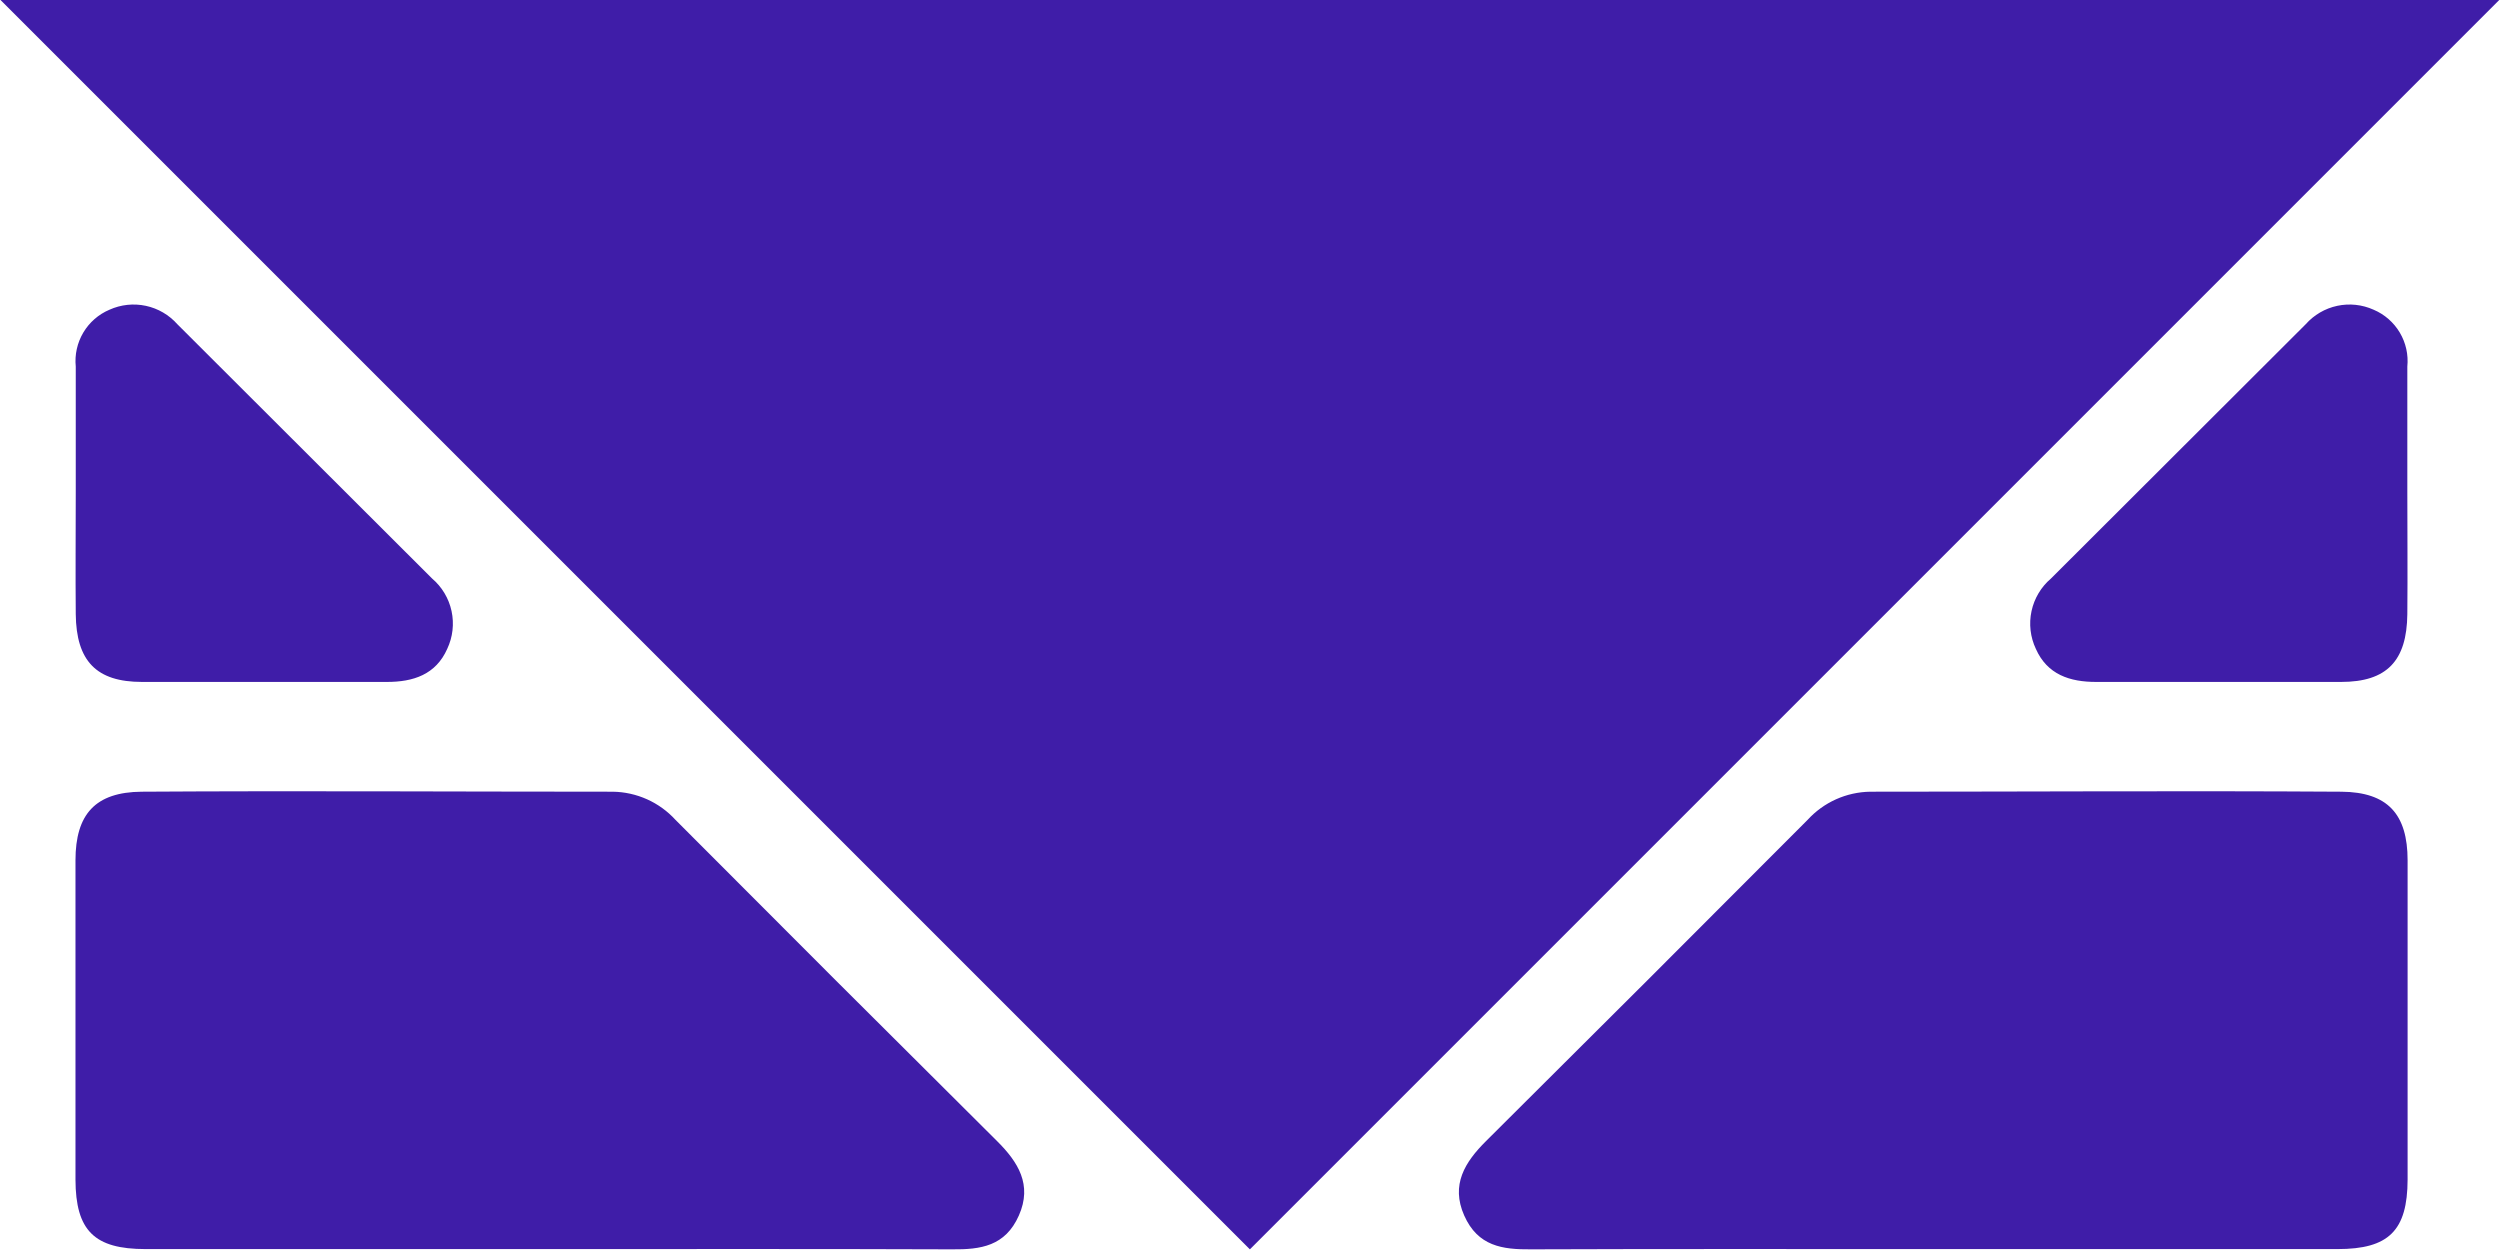
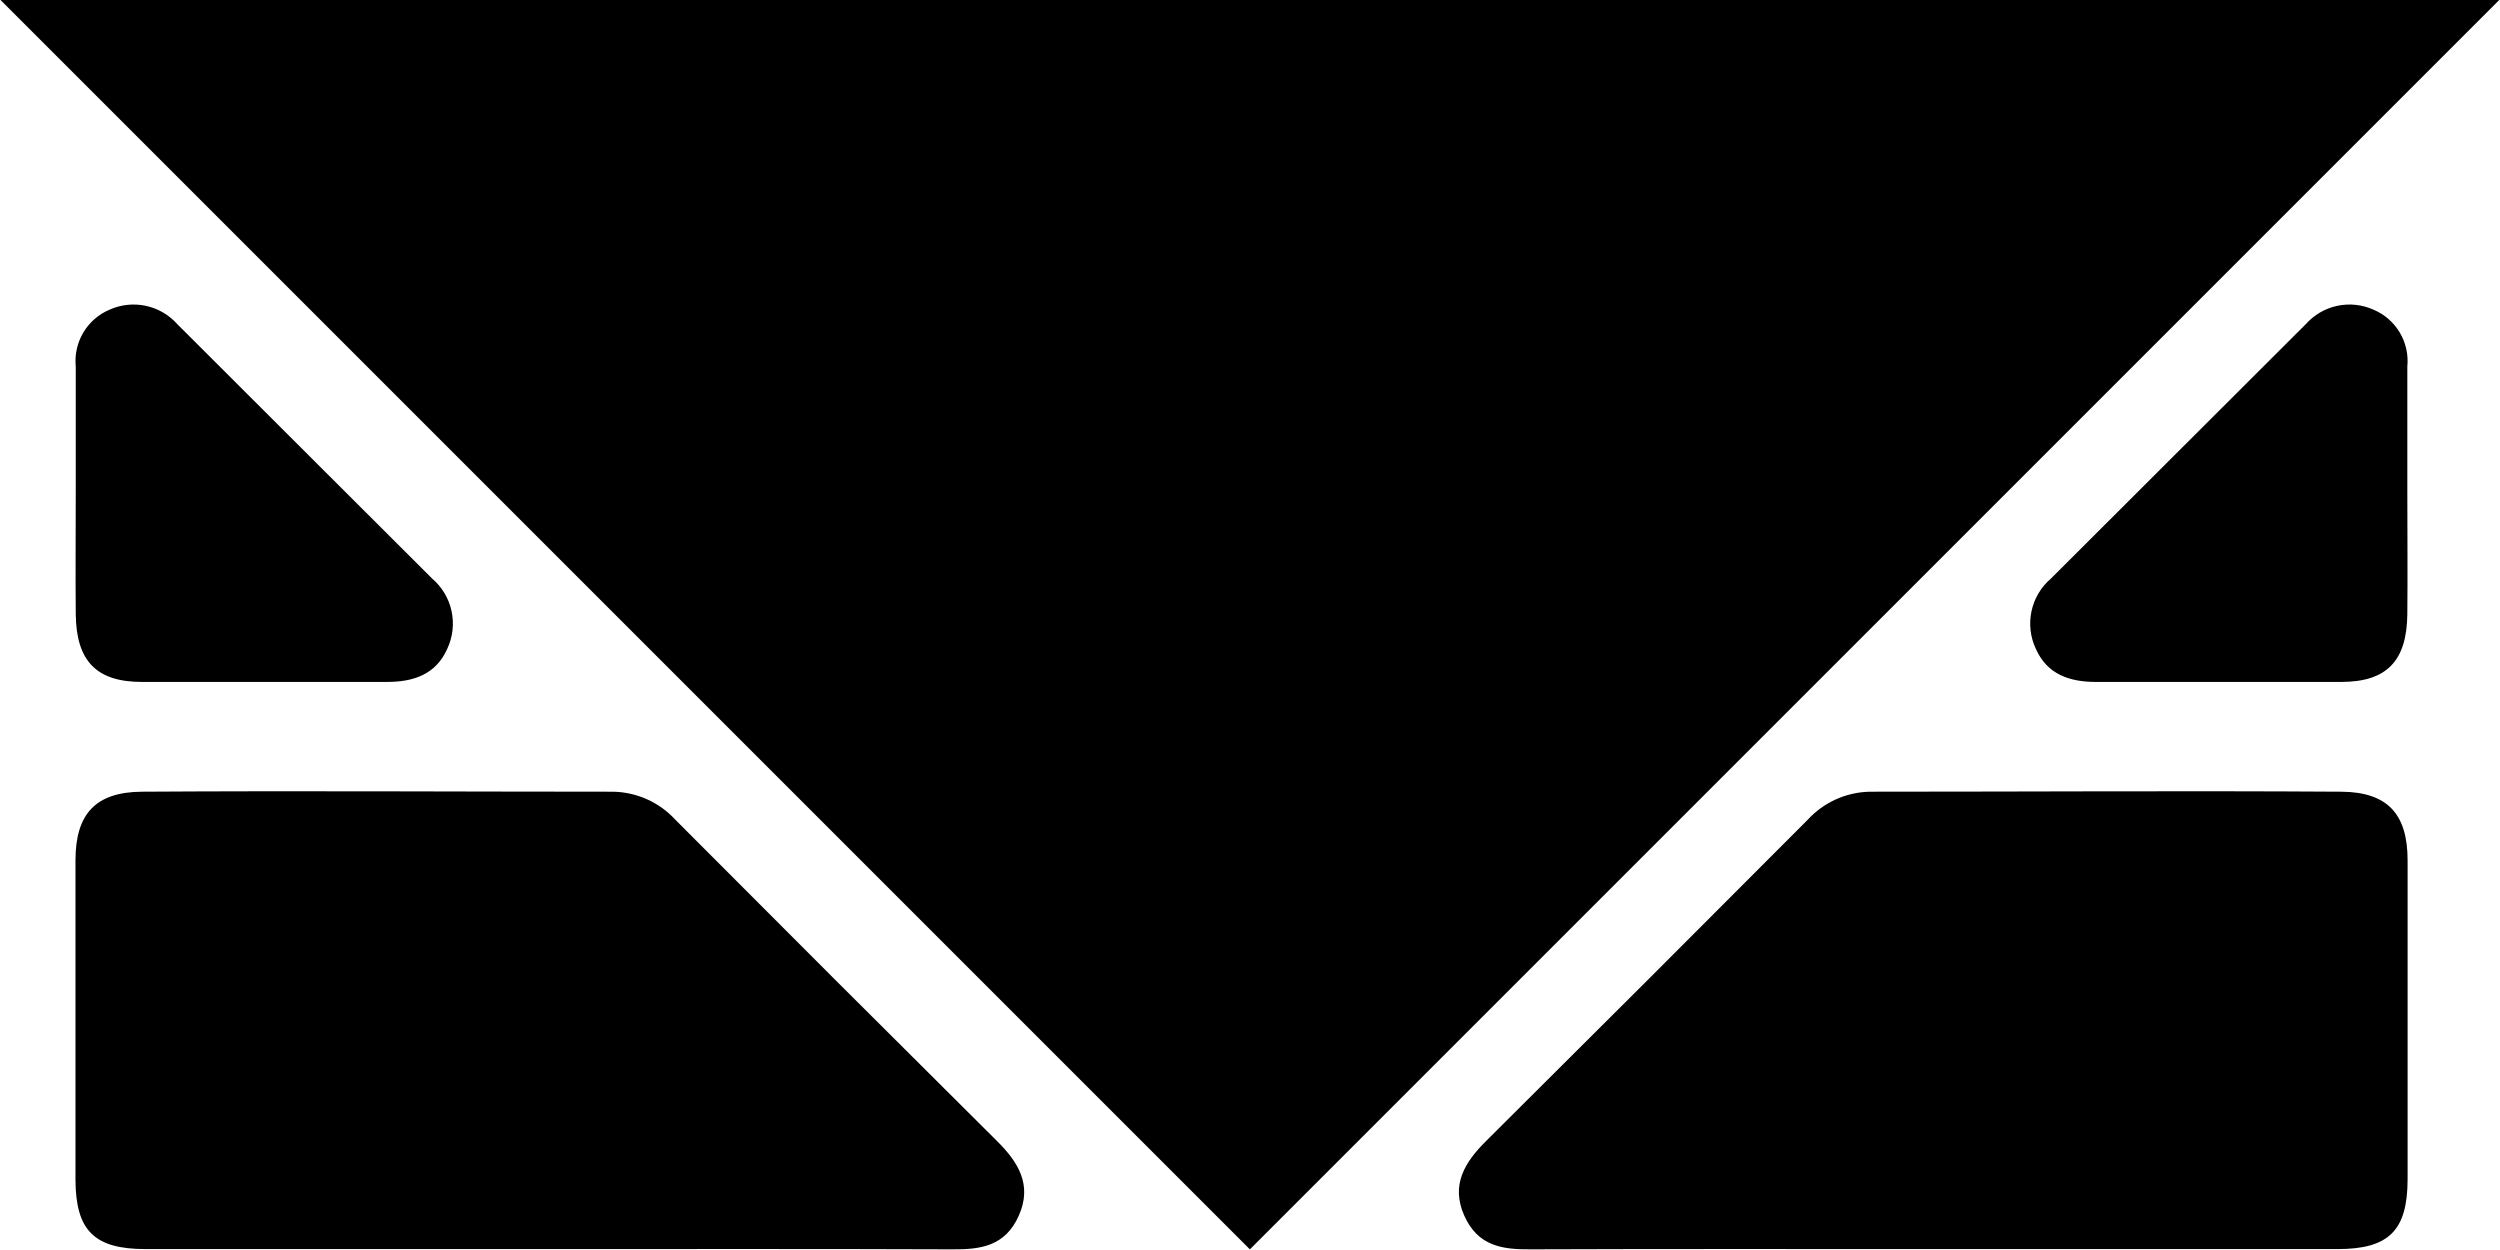
<svg xmlns="http://www.w3.org/2000/svg" width="1921" height="960" viewBox="0 0 1921 960" fill="none">
-   <path d="M421.674 959.794C318.383 959.794 215.092 959.794 111.801 959.794C72.602 959.794 58.098 945.768 58 906.337C58 824.598 58 742.859 58 661.119C58 625.612 73.288 608.643 108.861 608.349C229.596 607.564 350.233 608.349 470.869 608.349C479.959 608.474 488.927 610.462 497.22 614.19C505.512 617.918 512.954 623.308 519.085 630.026C601.208 712.484 683.559 794.747 766.14 876.813C782.309 892.899 793.383 910.358 782.897 933.997C772.412 957.636 753.498 960.186 731.644 959.99C628.353 959.598 525.062 959.794 421.674 959.794Z" fill="#3F1DA8" />
-   <path d="M1486.33 959.794C1589.62 959.794 1692.91 959.794 1796.2 959.794C1835.4 959.794 1849.9 945.768 1850 906.337C1850 824.598 1850 742.859 1850 661.119C1850 625.612 1834.71 608.643 1799.14 608.349C1678.4 607.564 1557.77 608.349 1437.13 608.349C1428.04 608.474 1419.07 610.462 1410.78 614.19C1402.49 617.918 1395.05 623.308 1388.92 630.026C1306.79 712.484 1224.44 794.747 1141.86 876.813C1125.69 892.899 1114.62 910.358 1125.1 933.997C1135.59 957.636 1154.5 960.186 1176.36 959.99C1279.65 959.598 1382.94 959.794 1486.33 959.794Z" fill="#3F1DA8" />
-   <path d="M58.211 377.951C58.211 345.899 58.211 313.749 58.211 281.697C57.305 272.592 59.333 263.435 63.999 255.568C68.666 247.701 75.724 241.538 84.141 237.981C92.888 234.033 102.666 232.987 112.048 234.997C121.431 237.007 129.926 241.968 136.295 249.155C201.529 314.174 266.762 379.291 331.996 444.506C339.608 450.985 344.875 459.799 346.98 469.58C349.085 479.362 347.911 489.566 343.64 498.612C334.931 518.216 317.71 524.097 296.965 523.999C234.341 523.999 171.717 523.999 109.093 523.999C73.965 523.999 58.602 507.826 58.211 471.951C57.917 440.487 58.211 409.219 58.211 377.951Z" fill="#3F1DA8" />
-   <path d="M1849.79 377.951C1849.79 345.899 1849.79 313.749 1849.79 281.697C1850.7 272.592 1848.67 263.435 1844 255.568C1839.33 247.701 1832.28 241.538 1823.86 237.981C1815.11 234.033 1805.33 232.987 1795.95 234.997C1786.57 237.007 1778.07 241.968 1771.7 249.155C1706.47 314.174 1641.24 379.291 1576 444.506C1568.39 450.985 1563.12 459.799 1561.02 469.58C1558.91 479.362 1560.09 489.566 1564.36 498.612C1573.07 518.216 1590.29 524.097 1611.03 523.999C1673.66 523.999 1736.28 523.999 1798.91 523.999C1834.04 523.999 1849.4 507.826 1849.79 471.951C1850.08 440.487 1849.79 409.219 1849.79 377.951Z" fill="#3F1DA8" />
-   <path d="M960.407 -0H1920.41L960.407 959.999L0.408 -0H960.407Z" fill="#3F1DA8" />
+   <path d="M421.674 959.794C318.383 959.794 215.092 959.794 111.801 959.794C72.602 959.794 58.098 945.768 58 906.337C58 824.598 58 742.859 58 661.119C58 625.612 73.288 608.643 108.861 608.349C229.596 607.564 350.233 608.349 470.869 608.349C479.959 608.474 488.927 610.462 497.22 614.19C505.512 617.918 512.953 623.308 519.085 630.026C601.208 712.484 683.559 794.747 766.14 876.813C782.309 892.899 793.383 910.358 782.897 933.997C772.412 957.636 753.498 960.186 731.644 959.99C628.353 959.598 525.062 959.794 421.674 959.794Z" fill="black" />
+   <path d="M1486.33 959.794C1589.62 959.794 1692.91 959.794 1796.2 959.794C1835.4 959.794 1849.9 945.768 1850 906.337C1850 824.598 1850 742.859 1850 661.119C1850 625.612 1834.71 608.643 1799.14 608.349C1678.4 607.564 1557.77 608.349 1437.13 608.349C1428.04 608.474 1419.07 610.462 1410.78 614.19C1402.49 617.918 1395.05 623.308 1388.92 630.026C1306.79 712.484 1224.44 794.747 1141.86 876.813C1125.69 892.899 1114.62 910.358 1125.1 933.997C1135.59 957.636 1154.5 960.186 1176.36 959.99C1279.65 959.598 1382.94 959.794 1486.33 959.794Z" fill="black" />
+   <path d="M58.211 377.951C58.211 345.899 58.211 313.749 58.211 281.697C57.305 272.592 59.333 263.435 63.999 255.568C68.666 247.701 75.724 241.538 84.141 237.981C92.888 234.033 102.666 232.987 112.048 234.997C121.431 237.007 129.926 241.968 136.295 249.155C201.529 314.174 266.762 379.291 331.996 444.506C339.608 450.985 344.875 459.799 346.98 469.58C349.085 479.362 347.911 489.566 343.64 498.612C334.931 518.216 317.71 524.097 296.965 523.999C234.341 523.999 171.717 523.999 109.093 523.999C73.965 523.999 58.602 507.826 58.211 471.951C57.917 440.487 58.211 409.219 58.211 377.951Z" fill="black" />
+   <path d="M1849.79 377.951C1849.79 345.899 1849.79 313.749 1849.79 281.697C1850.7 272.592 1848.67 263.435 1844 255.568C1839.33 247.701 1832.28 241.538 1823.86 237.981C1815.11 234.033 1805.33 232.987 1795.95 234.997C1786.57 237.007 1778.07 241.968 1771.7 249.155C1706.47 314.174 1641.24 379.291 1576 444.506C1568.39 450.985 1563.12 459.799 1561.02 469.58C1558.91 479.362 1560.09 489.566 1564.36 498.612C1573.07 518.216 1590.29 524.097 1611.03 523.999C1673.66 523.999 1736.28 523.999 1798.91 523.999C1834.04 523.999 1849.4 507.826 1849.79 471.951C1850.08 440.487 1849.79 409.219 1849.79 377.951Z" fill="black" />
+   <path d="M960.407 -0H1920.41L960.407 959.999L0.408 -0H960.407Z" fill="black" />
</svg>
